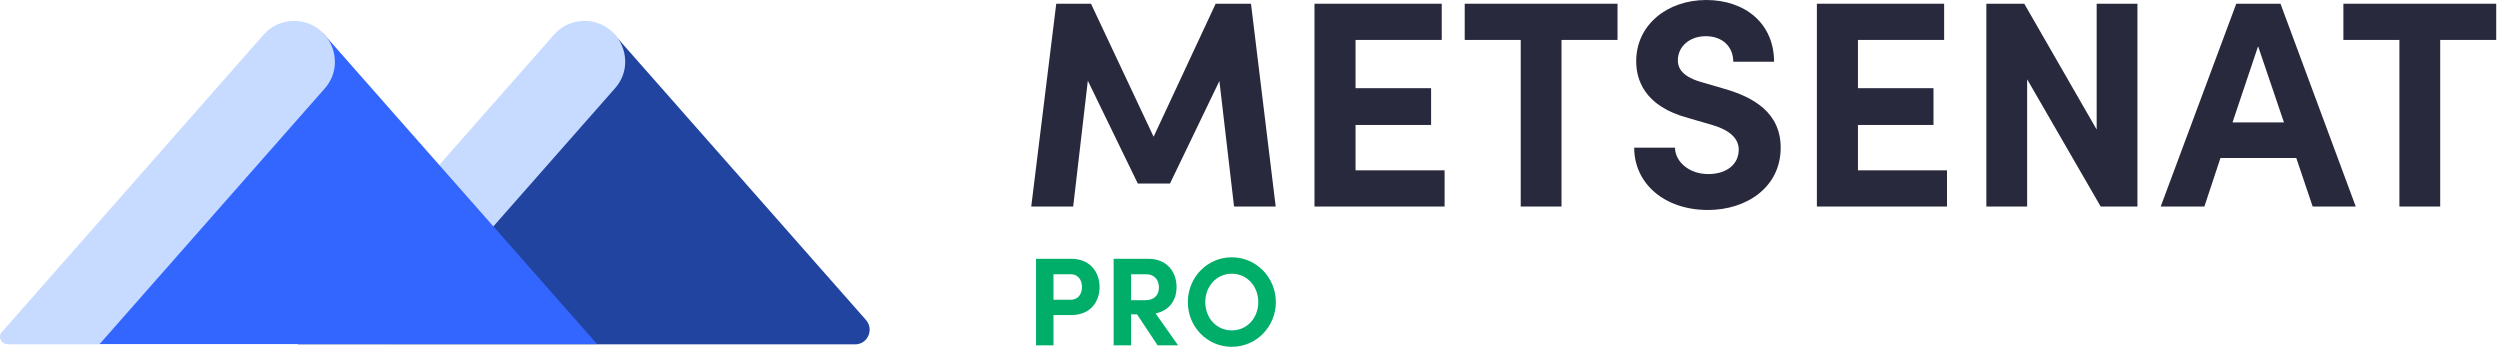
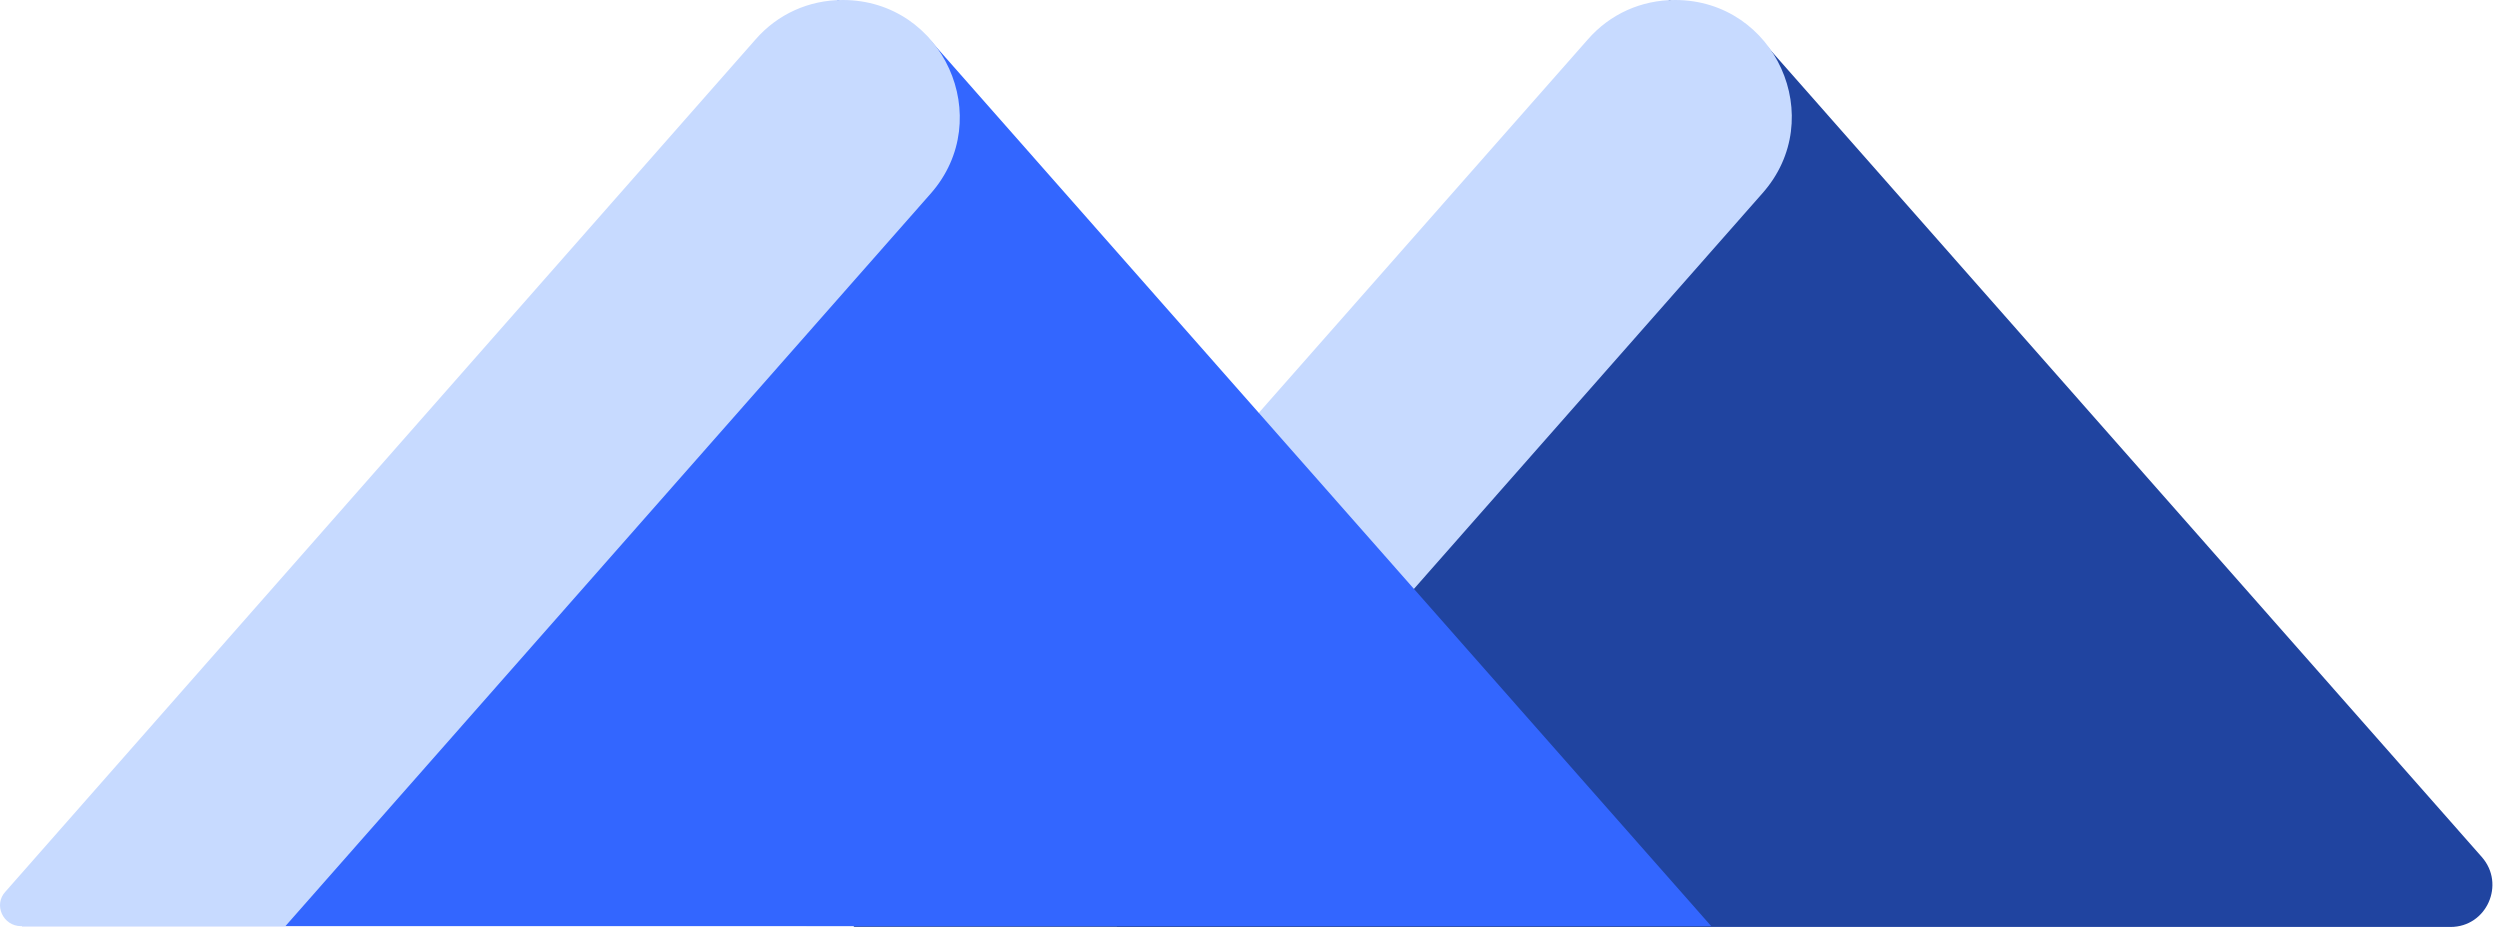
- <svg xmlns="http://www.w3.org/2000/svg" width="173" height="24" viewBox="0 0 173 24" fill="none">
-   <g id="Group">
-     <g id="Group_2">
-       <g id="Group_3">
-         <path id="Vector" d="M40.305 1.448L42.472 2.343L59.925 22.141C60.501 22.797 60.044 23.83 59.169 23.83H20.607L40.305 1.448Z" fill="#2044A0" />
-         <path id="Vector_2" d="M19.474 23.811H26.968L42.551 6.119C44.162 4.311 42.87 1.448 40.444 1.448C39.63 1.448 38.874 1.786 38.337 2.402L19.474 23.811Z" fill="#C7DAFF" />
-       </g>
-       <g id="Group_4">
-         <path id="Vector_3" d="M20.229 1.448L22.396 2.343L41.319 23.811H0.53L20.229 1.448Z" fill="#3366FF" />
-         <path id="Vector_4" d="M0.51 23.811H6.891L22.475 6.119C24.065 4.311 22.773 1.448 20.348 1.448C19.533 1.448 18.778 1.786 18.241 2.402L0.133 22.976C-0.166 23.294 0.073 23.811 0.51 23.811Z" fill="#C7DAFF" />
-       </g>
-     </g>
-     <g id="Group 7">
-       <g id="Group_5">
-         <path id="Vector_5" d="M84.382 5.605L80.963 12.702H78.737L75.278 5.586L74.265 14.292H71.362L73.092 0.258H75.497L79.83 9.462L84.124 0.258H86.569L88.278 14.292H85.396L84.382 5.605Z" fill="#28293D" />
-         <g id="PRO">
-           <path d="M74.135 17.909H71.693V23.896H72.901V21.802H74.135C75.49 21.802 76.09 20.846 76.09 19.864C76.09 18.891 75.49 17.909 74.135 17.909ZM74.074 20.741H72.901V18.978H74.091C74.656 18.978 74.873 19.429 74.873 19.864C74.873 20.29 74.656 20.741 74.074 20.741Z" fill="#00AE69" />
-           <path d="M78.68 21.75L80.106 23.896H81.522L79.967 21.689C80.975 21.48 81.418 20.715 81.418 19.864C81.418 18.891 80.827 17.909 79.454 17.909H77.064V23.896H78.272V21.75H78.68ZM78.272 20.776V18.978H79.332C79.897 18.978 80.201 19.403 80.201 19.89C80.201 20.368 79.923 20.776 79.237 20.776H78.272Z" fill="#00AE69" />
-           <path d="M85.239 24C86.934 24 88.289 22.61 88.289 20.907C88.289 19.203 86.934 17.805 85.239 17.805C83.536 17.805 82.198 19.203 82.198 20.907C82.198 22.61 83.536 24 85.239 24ZM85.239 22.862C84.162 22.862 83.406 21.984 83.406 20.907C83.406 19.829 84.162 18.943 85.239 18.943C86.317 18.943 87.073 19.829 87.073 20.907C87.073 21.984 86.317 22.862 85.239 22.862Z" fill="#00AE69" />
-         </g>
-         <path id="Vector_6" d="M99.947 14.292H90.962V0.258H99.768V2.763H93.804V6.102H99.032V8.647H93.804V11.787H99.966V14.292H99.947Z" fill="#28293D" />
-         <path id="Vector_7" d="M108.057 2.763V14.292H105.234V2.763H101.358V0.258H111.933V2.763H108.057Z" fill="#28293D" />
-         <path id="Vector_8" d="M113.086 10.217H115.908C115.928 11.211 116.902 12.046 118.214 12.046C119.506 12.046 120.321 11.35 120.321 10.356C120.321 9.601 119.725 9.024 118.552 8.667L116.843 8.17C113.762 7.355 113.225 5.486 113.225 4.234C113.225 1.709 115.391 0 118.075 0C120.739 0 122.766 1.61 122.766 4.274H119.943C119.943 3.28 119.248 2.505 118.035 2.505C116.922 2.505 116.107 3.22 116.107 4.174C116.107 4.532 116.206 5.228 117.677 5.665L119.248 6.122C121.375 6.719 123.223 7.812 123.223 10.217C123.223 12.98 120.838 14.53 118.194 14.53C115.153 14.53 113.086 12.682 113.086 10.217Z" fill="#28293D" />
-         <path id="Vector_9" d="M134.712 14.292H125.728V0.258H134.534V2.763H128.57V6.102H133.798V8.647H128.57V11.787H134.732V14.292H134.712Z" fill="#28293D" />
-         <path id="Vector_10" d="M147.911 14.292H145.367L140.278 5.486V14.292H137.456V0.258H140.079L145.089 8.965V0.258H147.911V14.292Z" fill="#28293D" />
-         <path id="Vector_11" d="M153.656 10.933L152.543 14.292H149.521L154.749 0.258H157.81L163.018 14.292H160.036L158.903 10.933H153.656ZM156.26 3.2L154.491 8.468H158.049L156.26 3.2Z" fill="#28293D" />
-         <path id="Vector_12" d="M168.862 2.763V14.292H166.039V2.763H162.163V0.258H172.738V2.763H168.862Z" fill="#28293D" />
-       </g>
-     </g>
-   </g>
+ <svg xmlns="http://www.w3.org/2000/svg" width="89" height="33" viewBox="0 0 89 33" fill="none">
+   <path d="M59.425 0L62.62 1.319L88.352 30.509C89.202 31.476 88.528 33 87.238 33H30.382L59.425 0Z" fill="#2044A0" />
+   <path d="M28.711 32.971H39.76L62.737 6.887C65.111 4.22 63.206 0 59.631 0C58.429 0 57.315 0.498 56.524 1.407L28.711 32.971Z" fill="#C7DAFF" />
+   <path d="M29.825 0L33.019 1.319L60.92 32.971H0.781L29.825 0Z" fill="#3366FF" />
+   <path d="M0.752 32.971H10.16L33.137 6.887C35.481 4.22 33.577 0 30.001 0C28.799 0 27.686 0.498 26.895 1.407L0.196 31.74C-0.244 32.209 0.108 32.971 0.752 32.971Z" fill="#C7DAFF" />
</svg>
